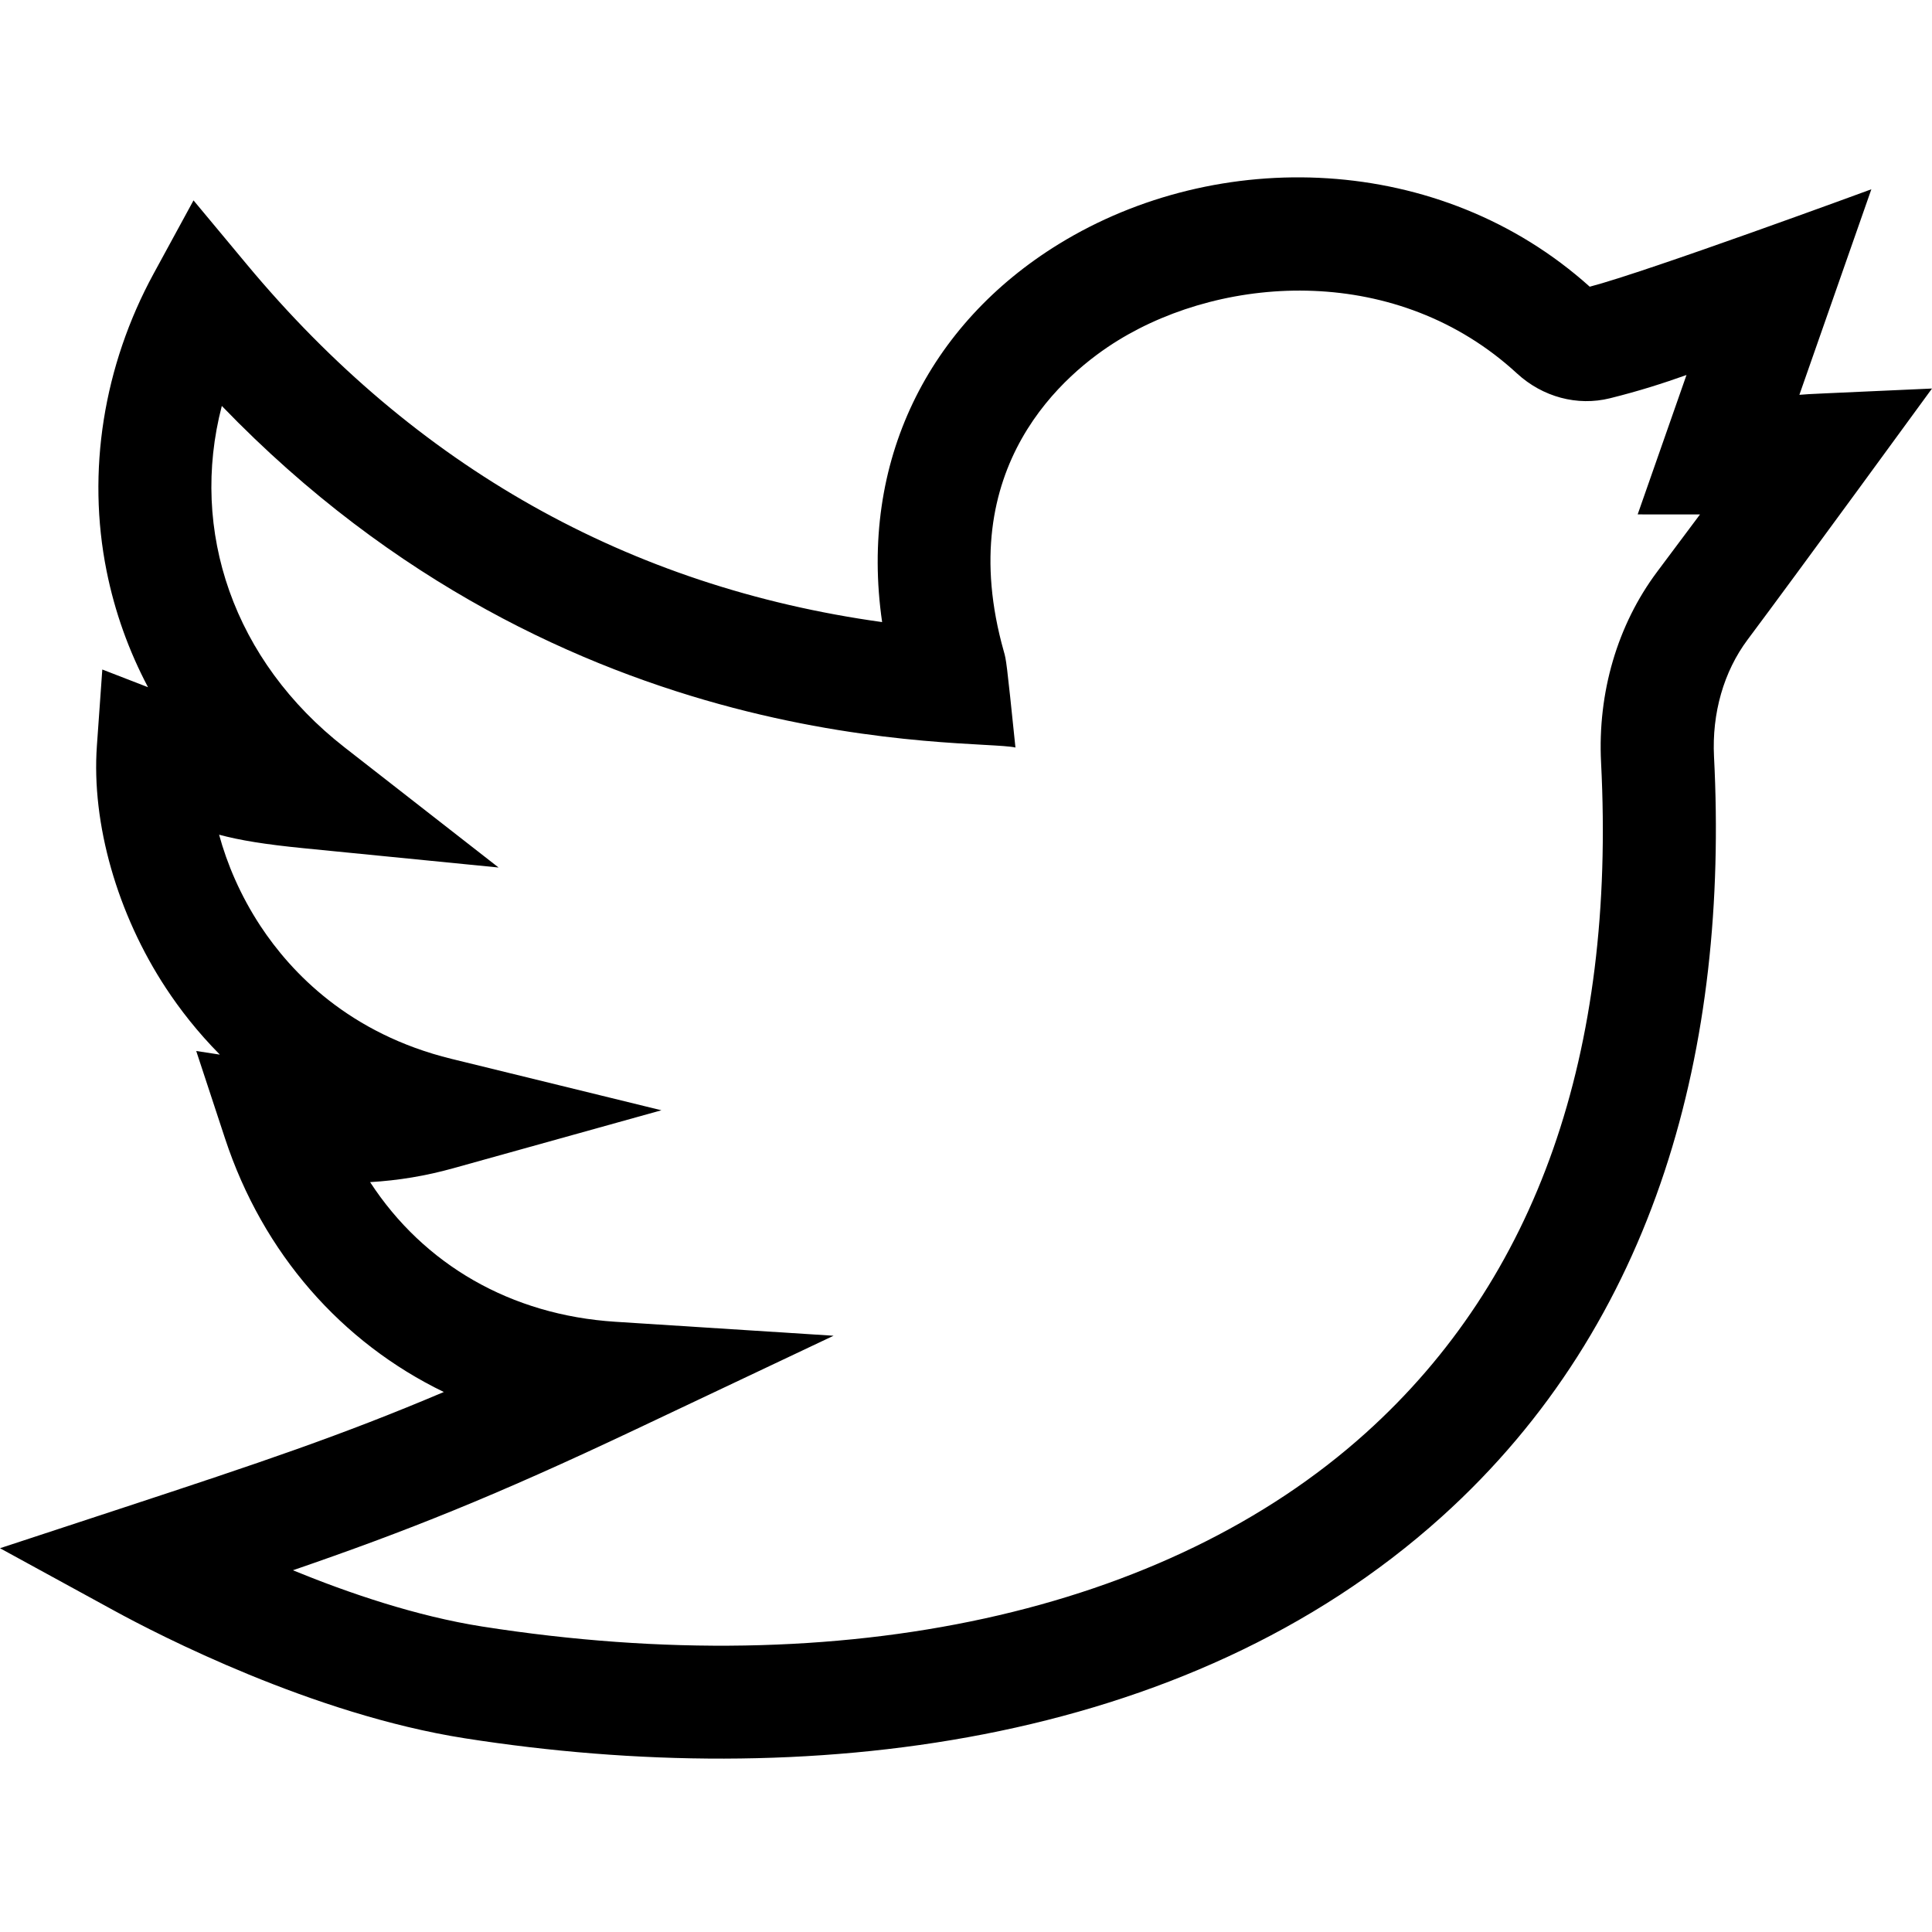
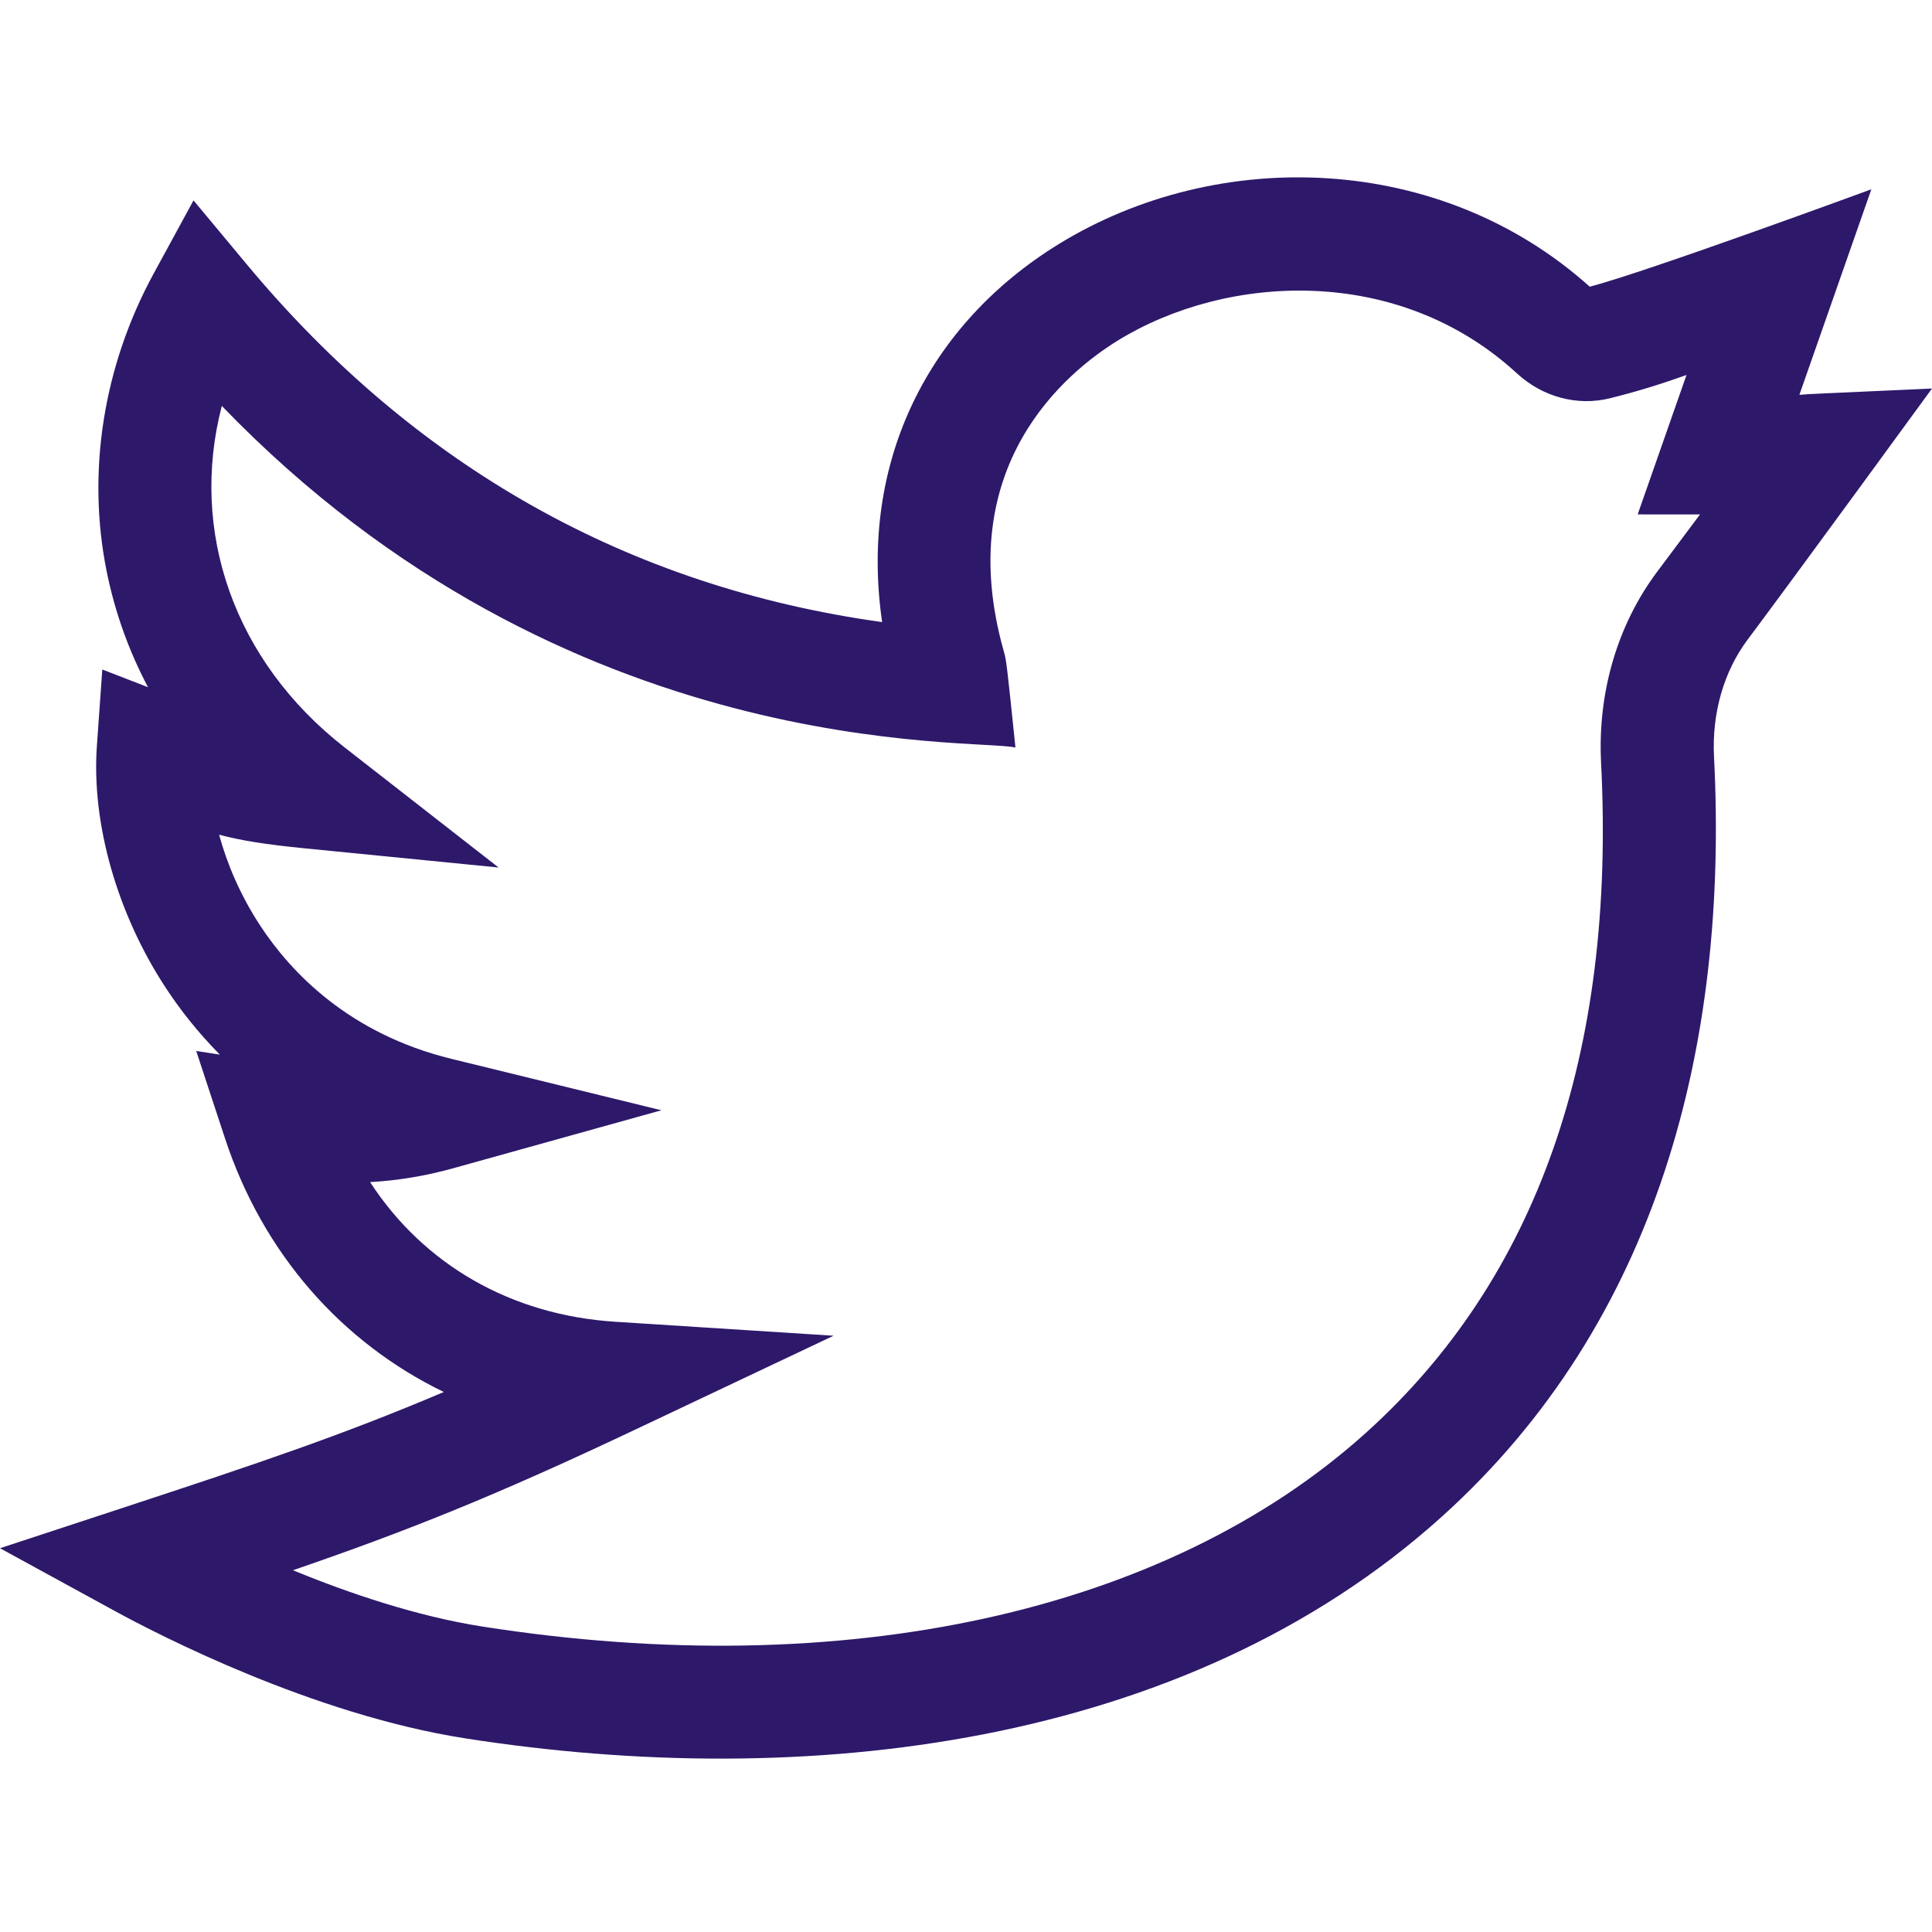
- <svg xmlns="http://www.w3.org/2000/svg" viewBox="0 -47 512 512">
+ <svg xmlns="http://www.w3.org/2000/svg" fill="#2E186A" viewBox="0 -47 512 512">
  <path d="m512 55.965c-32.207 1.484-31.504 1.363-35.145 1.668l19.074-54.473s-59.539 21.902-74.633 25.82c-39.641-35.629-98.562-37.203-140.688-11.312-34.496 21.207-53.012 57.625-46.836 100.191-67.137-9.316-123.703-41.141-168.363-94.789l-14.125-16.965-10.555 19.383c-13.34 24.492-17.77 52.496-12.477 78.852 2.172 10.812 5.863 21.125 10.977 30.781l-12.117-4.695-1.438 20.246c-1.457 20.566 5.391 44.574 18.32 64.215 3.641 5.531 8.328 11.605 14.27 17.598l-6.262-.961 7.641 23.199c10.043 30.48 30.902 54.062 57.973 67.172-27.035 11.473-48.875 18.793-84.773 30.602l-32.844 10.797 30.336 16.586c11.566 6.324 52.438 27.445 92.82 33.781 89.766 14.078 190.832 2.613 258.871-58.664 57.309-51.613 76.113-125.031 72.207-201.434-.59-11.566 2.578-22.605 8.922-31.078 12.707-16.965 48.766-66.406 48.844-66.52zm-72.832 48.551c-10.535 14.066-15.812 32.031-14.867 50.578 3.941 77.066-17.027 136.832-62.328 177.629-52.918 47.66-138.273 66.367-234.172 51.324-17.367-2.723-35.316-8.82-50.172-14.91 30.098-10.355 53.34-19.586 90.875-37.352l52.398-24.801-57.852-3.703c-27.711-1.773-50.785-15.203-64.969-37.008 7.531-.438 14.793-1.656 22.023-3.672l55.176-15.367-55.637-13.625c-27.035-6.621-42.445-22.797-50.613-35.203-5.363-8.152-8.867-16.504-10.969-24.203 5.578 1.496 12.082 2.562 22.57 3.602l51.496 5.094-40.801-31.828c-29.398-22.93-41.18-57.379-32.543-90.496 91.75 95.164 199.477 88.012 210.32 90.527-2.387-23.184-2.449-23.238-3.074-25.445-13.887-49.09 16.547-74.016 30.273-82.453 28.672-17.621 74.184-20.277 105.707 8.754 6.809 6.266 16.016 8.73 24.633 6.59 7.734-1.922 14.082-3.957 20.297-6.172l-12.938 36.945 16.516.012c-3.117 4.18-6.855 9.184-11.352 15.184zm0 0" />
</svg>
